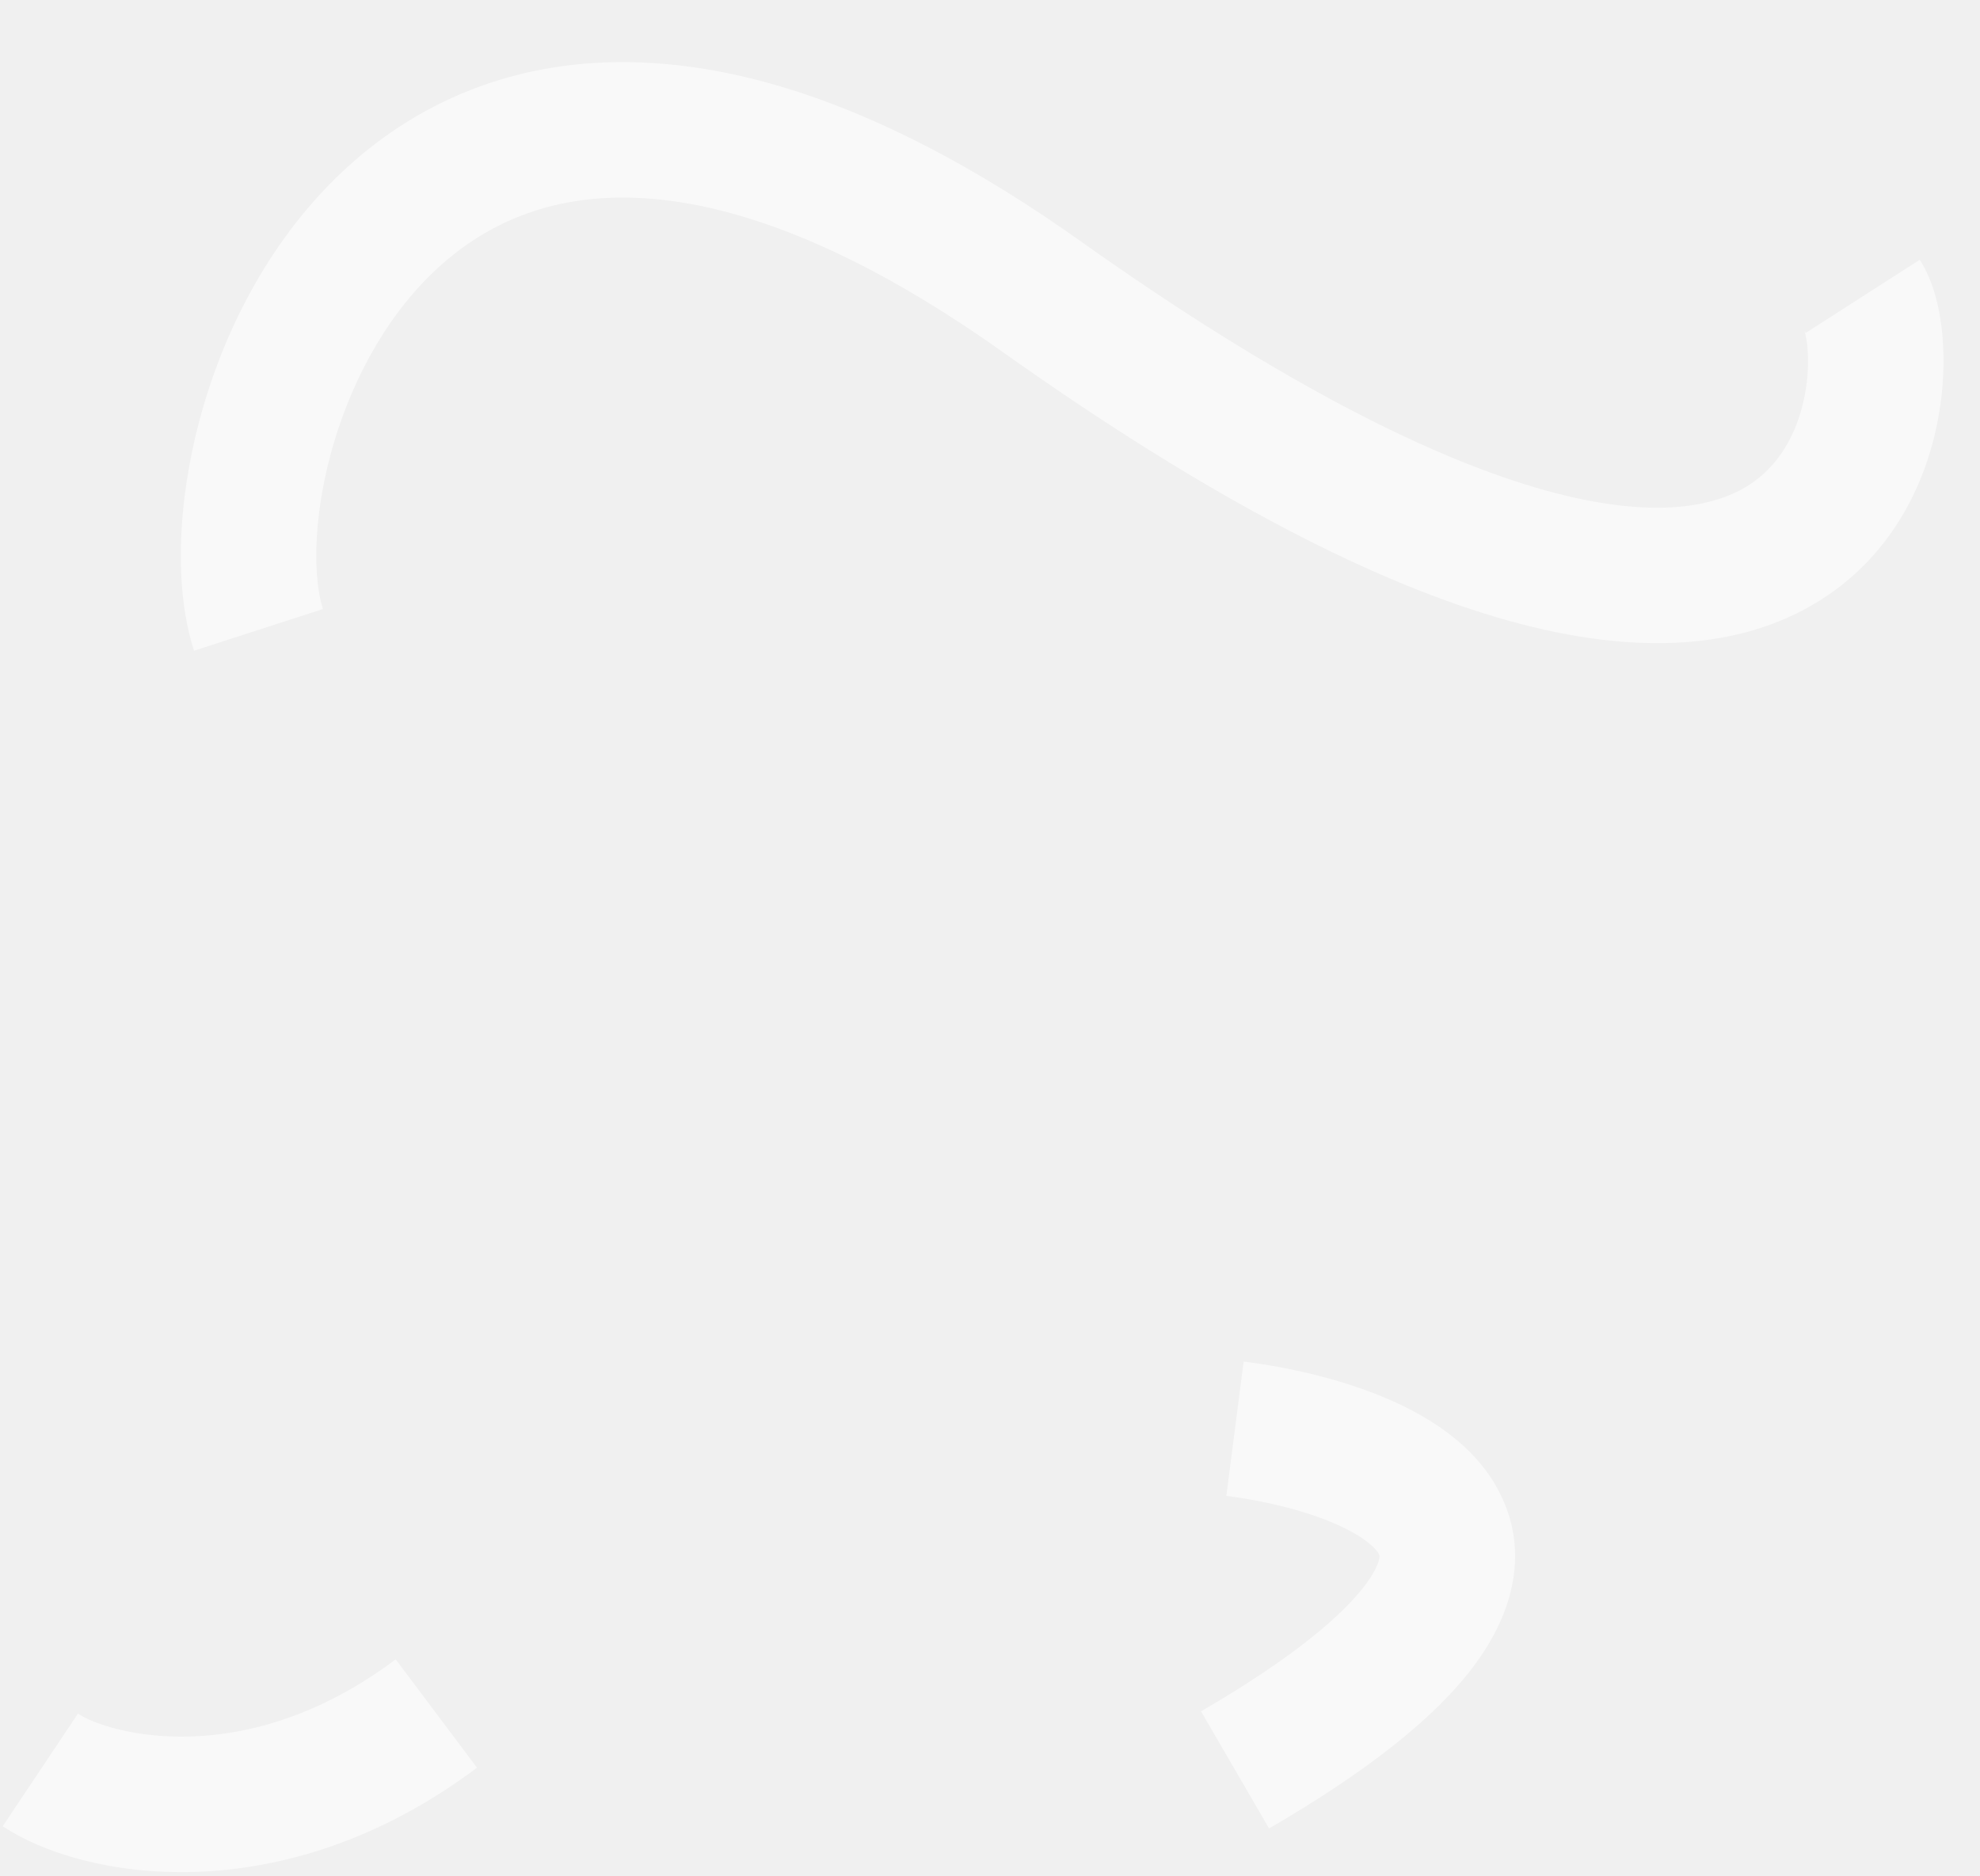
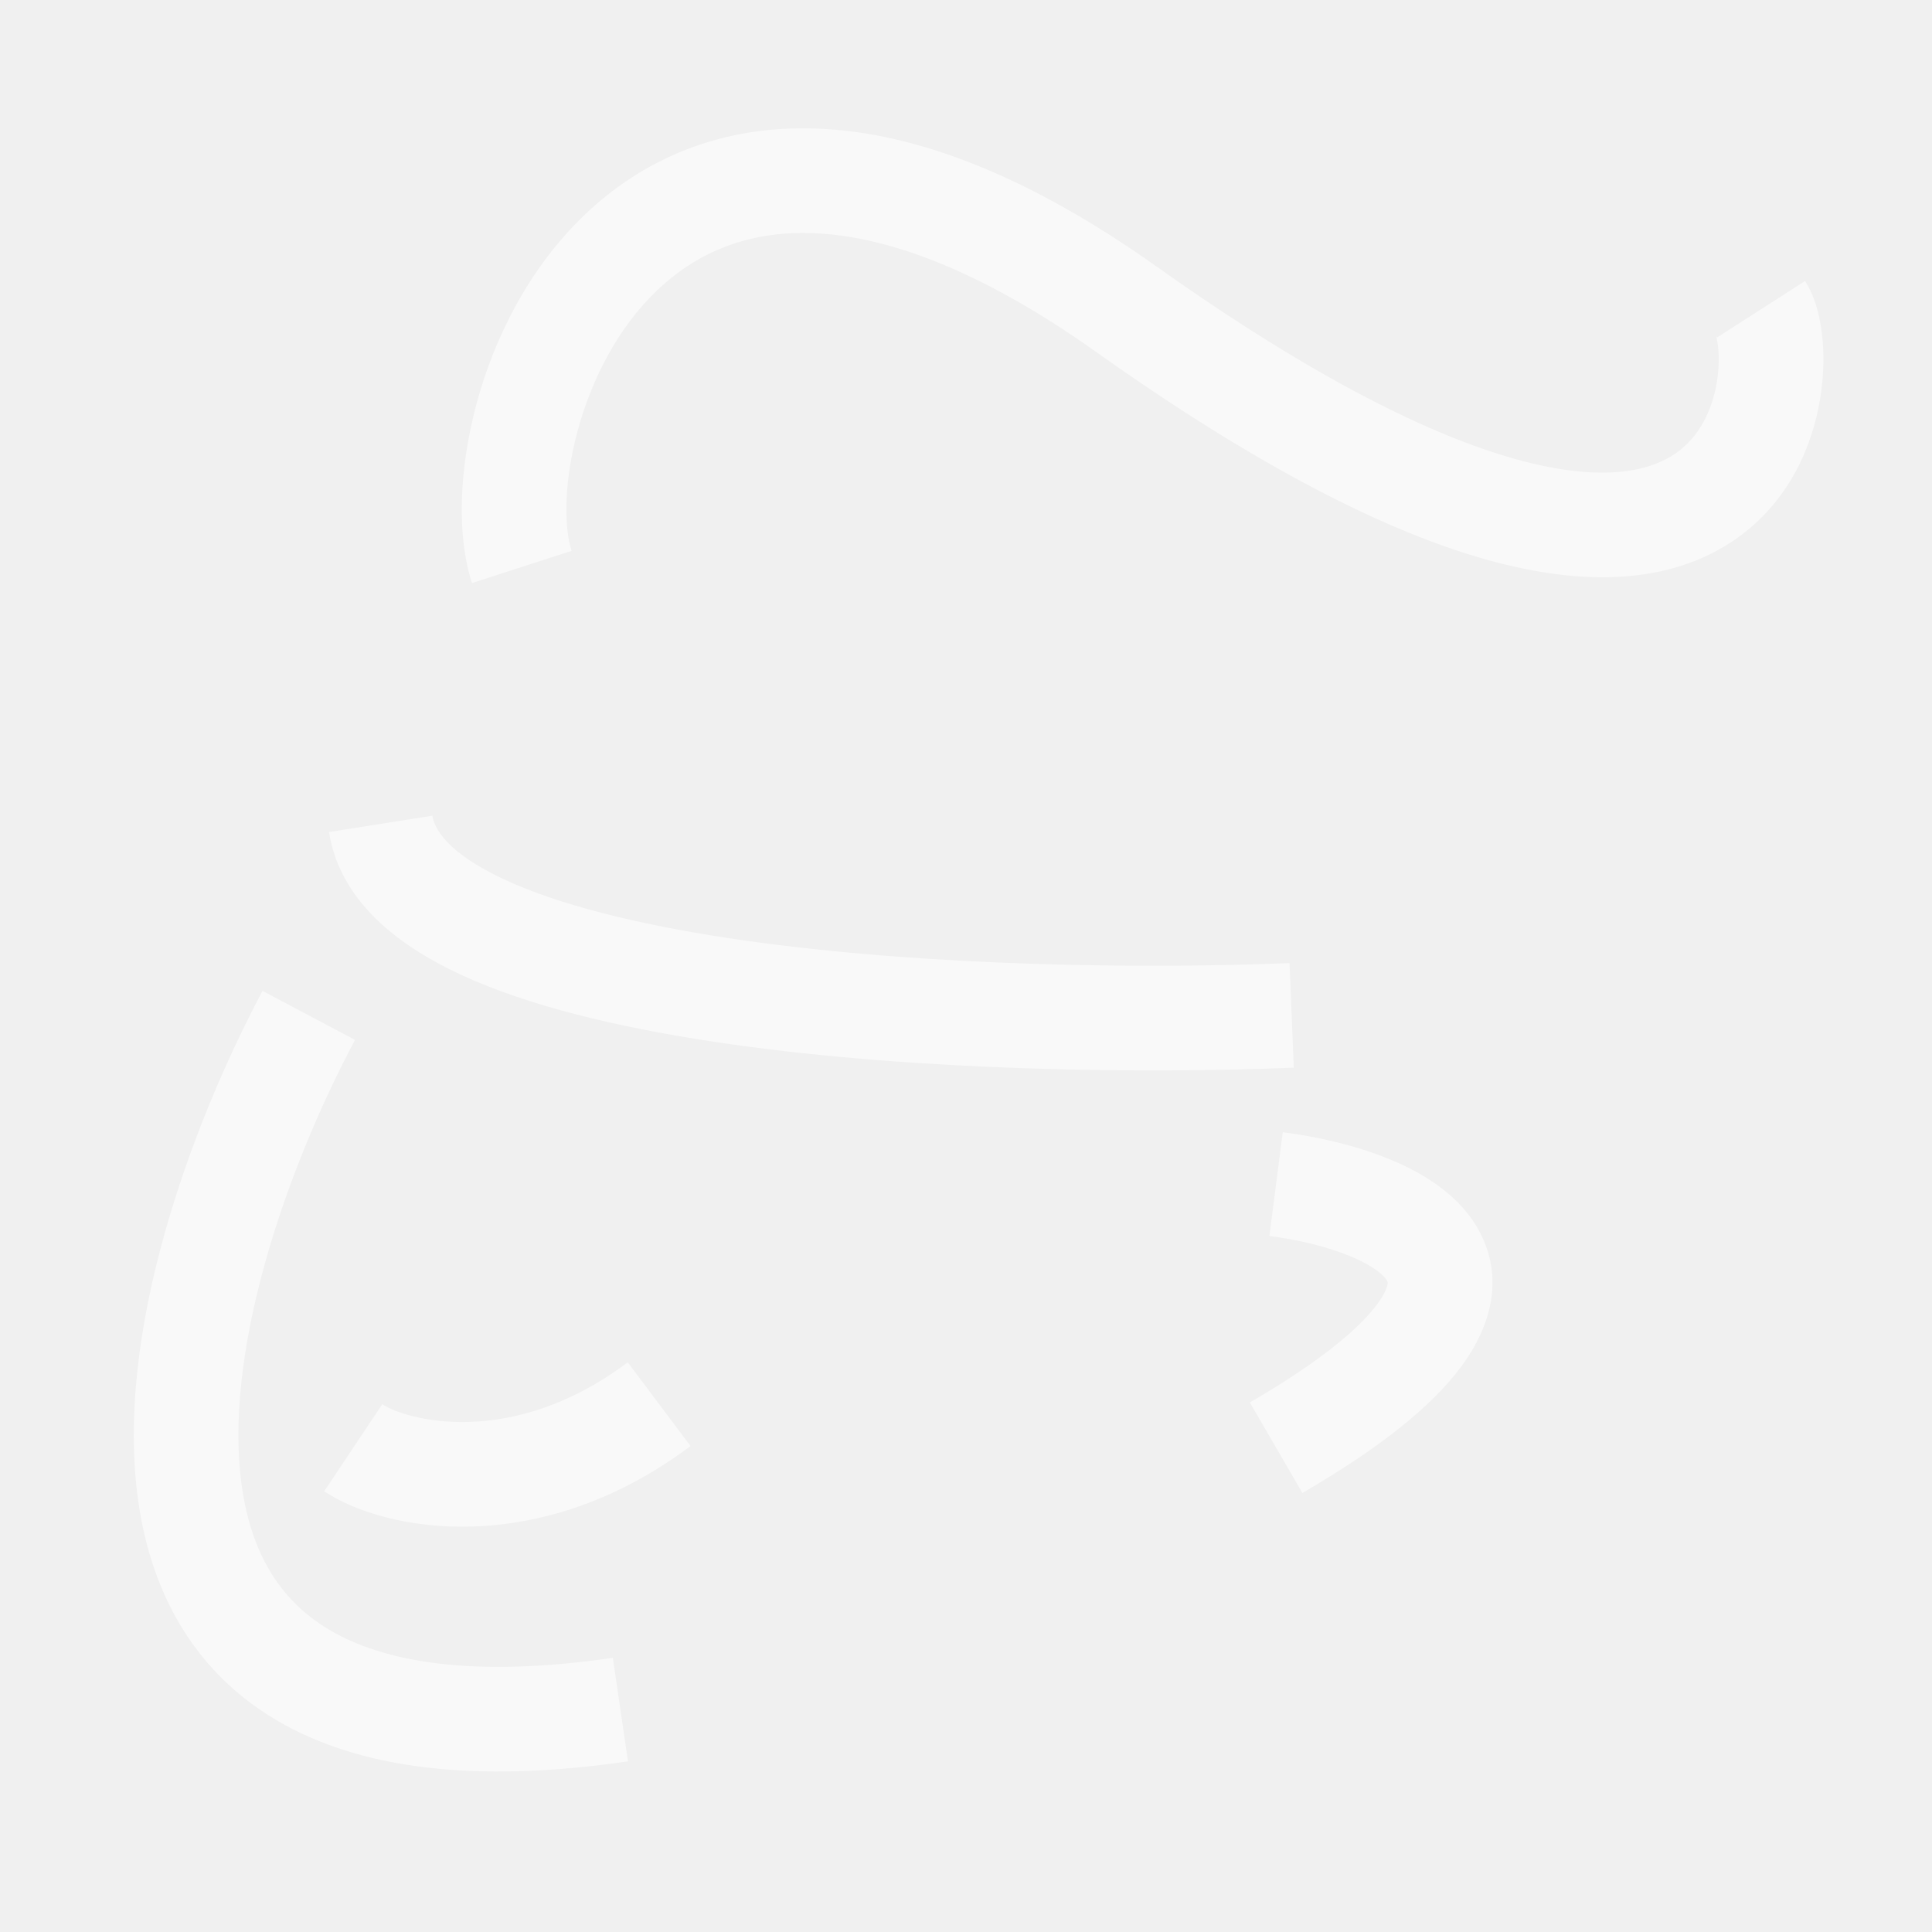
- <svg xmlns="http://www.w3.org/2000/svg" width="19" height="18" viewBox="0 0 19 18" fill="none">
-   <path fill-rule="evenodd" clip-rule="evenodd" d="M3.174 4.355C2.997 5.011 3.009 5.567 3.099 5.845L1.862 6.245C1.667 5.642 1.705 4.81 1.919 4.016C2.137 3.207 2.566 2.336 3.26 1.672C3.969 0.994 4.937 0.549 6.163 0.6C7.369 0.649 8.765 1.176 10.368 2.314C12.331 3.708 13.779 4.413 14.825 4.705C15.868 4.995 16.445 4.859 16.756 4.672C17.069 4.483 17.245 4.161 17.316 3.806C17.351 3.63 17.356 3.464 17.344 3.335C17.334 3.224 17.316 3.178 17.317 3.178C17.317 3.177 17.321 3.184 17.328 3.195L18.422 2.493C18.561 2.71 18.618 2.986 18.639 3.217C18.662 3.47 18.65 3.762 18.59 4.061C18.471 4.656 18.144 5.353 17.427 5.785C16.708 6.219 15.729 6.306 14.476 5.957C13.227 5.609 11.64 4.812 9.616 3.374C8.135 2.323 6.98 1.934 6.11 1.899C5.26 1.863 4.629 2.162 4.159 2.611C3.675 3.074 3.347 3.715 3.174 4.355ZM12.77 14.606C12.477 14.485 12.114 14.401 11.768 14.356L11.934 13.067C12.357 13.121 12.839 13.228 13.267 13.405C13.67 13.571 14.148 13.85 14.389 14.323C14.672 14.875 14.534 15.466 14.144 15.987C13.773 16.484 13.126 16.997 12.178 17.548L11.525 16.424C12.421 15.904 12.888 15.496 13.103 15.209C13.206 15.071 13.231 14.987 13.236 14.954C13.24 14.931 13.237 14.925 13.232 14.915C13.205 14.862 13.087 14.737 12.77 14.606ZM4.577 16.965C2.695 18.378 0.781 18.031 0.026 17.527L0.748 16.446C1.034 16.637 2.347 17.014 3.797 15.925L4.577 16.965Z" fill="white" fill-opacity="0.6" />
+ <svg xmlns="http://www.w3.org/2000/svg" width="24" height="24" viewBox="0 0 24 24" fill="none">
+   <path fill-rule="evenodd" clip-rule="evenodd" d="M9.254 11.684C11.533 12.007 14.23 12.037 16.019 11.964L16.072 13.263C14.237 13.338 11.455 13.309 9.071 12.971C7.884 12.802 6.755 12.552 5.882 12.178C5.053 11.822 4.233 11.257 4.087 10.336L5.371 10.133C5.404 10.341 5.635 10.657 6.394 10.983C7.111 11.29 8.109 11.521 9.254 11.684ZM2.041 15.338C2.347 14.238 2.803 13.173 3.261 12.309L4.41 12.918C3.987 13.714 3.57 14.691 3.293 15.687C3.013 16.69 2.888 17.666 3.006 18.478C3.122 19.271 3.459 19.873 4.094 20.248C4.758 20.64 5.853 20.851 7.613 20.594L7.801 21.88C5.898 22.158 4.458 21.973 3.433 21.368C2.38 20.745 1.877 19.747 1.72 18.665C1.566 17.603 1.736 16.43 2.041 15.338Z" fill="white" fill-opacity="0.6" />
+   <path fill-rule="evenodd" clip-rule="evenodd" d="M7.175 5.353C6.998 6.009 7.01 6.565 7.1 6.843L5.863 7.243C5.668 6.64 5.706 5.808 5.92 5.014C6.138 4.205 6.567 3.335 7.261 2.67C7.97 1.992 8.938 1.547 10.164 1.598C11.37 1.647 12.766 2.174 14.369 3.312C16.332 4.706 17.78 5.411 18.826 5.703C19.869 5.994 20.447 5.857 20.757 5.67C21.07 5.481 21.246 5.159 21.317 4.804C21.352 4.628 21.357 4.462 21.345 4.333C21.335 4.222 21.317 4.176 21.318 4.176C21.318 4.175 21.322 4.182 21.329 4.193L22.423 3.491C22.562 3.708 22.619 3.984 22.64 4.215C22.663 4.468 22.651 4.76 22.591 5.059C22.473 5.654 22.145 6.351 21.428 6.783C20.709 7.217 19.73 7.304 18.477 6.955C17.229 6.607 15.641 5.81 13.617 4.372C12.136 3.321 10.981 2.932 10.111 2.897C9.261 2.861 8.63 3.16 8.16 3.609C7.676 4.072 7.348 4.713 7.175 5.353ZM16.771 15.604C16.479 15.483 16.115 15.399 15.769 15.354L15.935 14.065C16.358 14.119 16.84 14.226 17.268 14.403C17.671 14.569 18.149 14.848 18.39 15.321C18.673 15.873 18.535 16.464 18.145 16.985C17.774 17.482 17.127 17.995 16.179 18.546L15.526 17.422C16.422 16.902 16.889 16.494 17.104 16.207C17.207 16.069 17.232 15.985 17.237 15.952C17.241 15.929 17.238 15.923 17.233 15.913C17.206 15.86 17.088 15.735 16.771 15.604ZM8.578 17.963C6.696 19.375 4.782 19.029 4.027 18.525L4.749 17.444C5.035 17.635 6.348 18.012 7.798 16.923L8.578 17.963Z" fill="white" fill-opacity="0.6" />
</svg>
